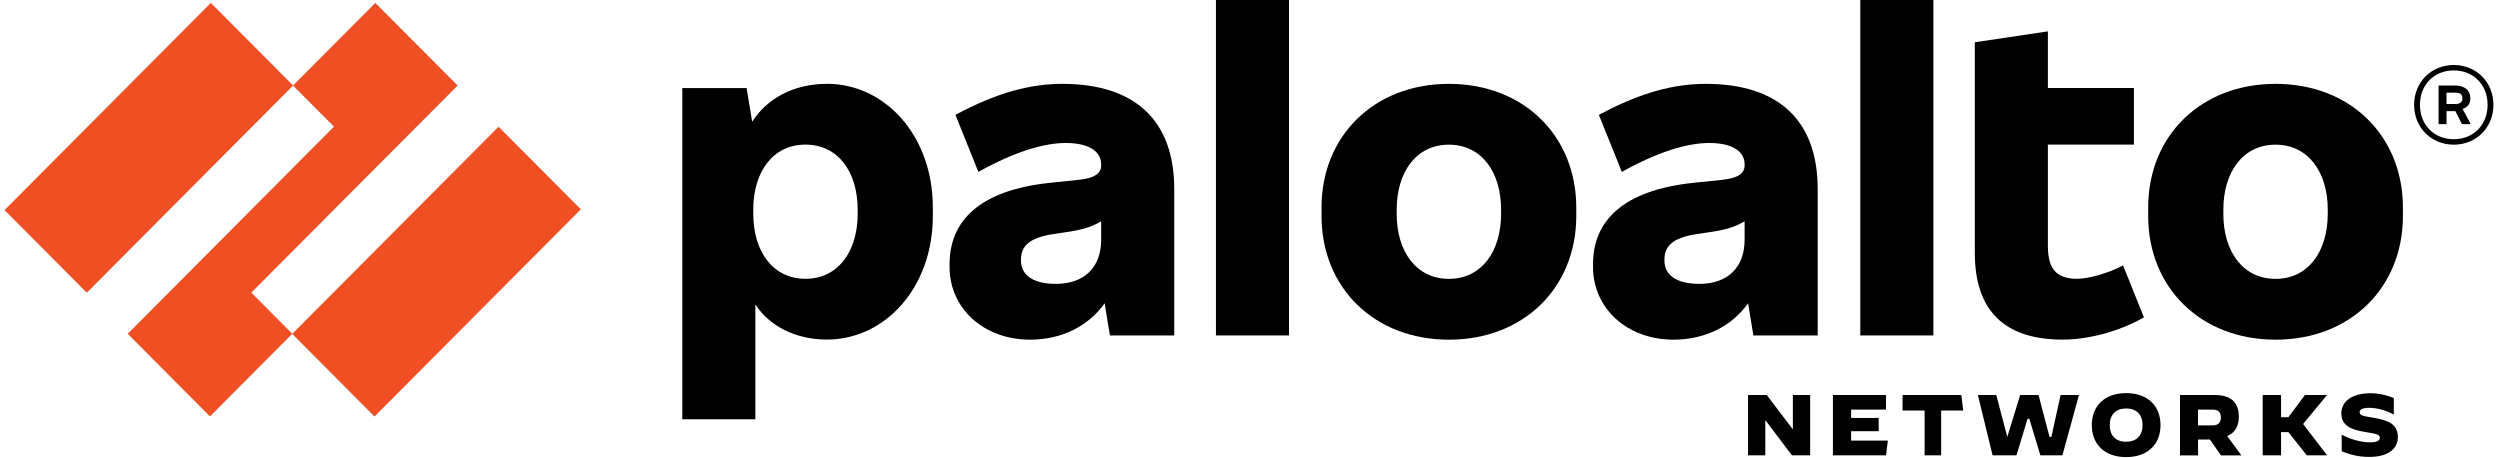
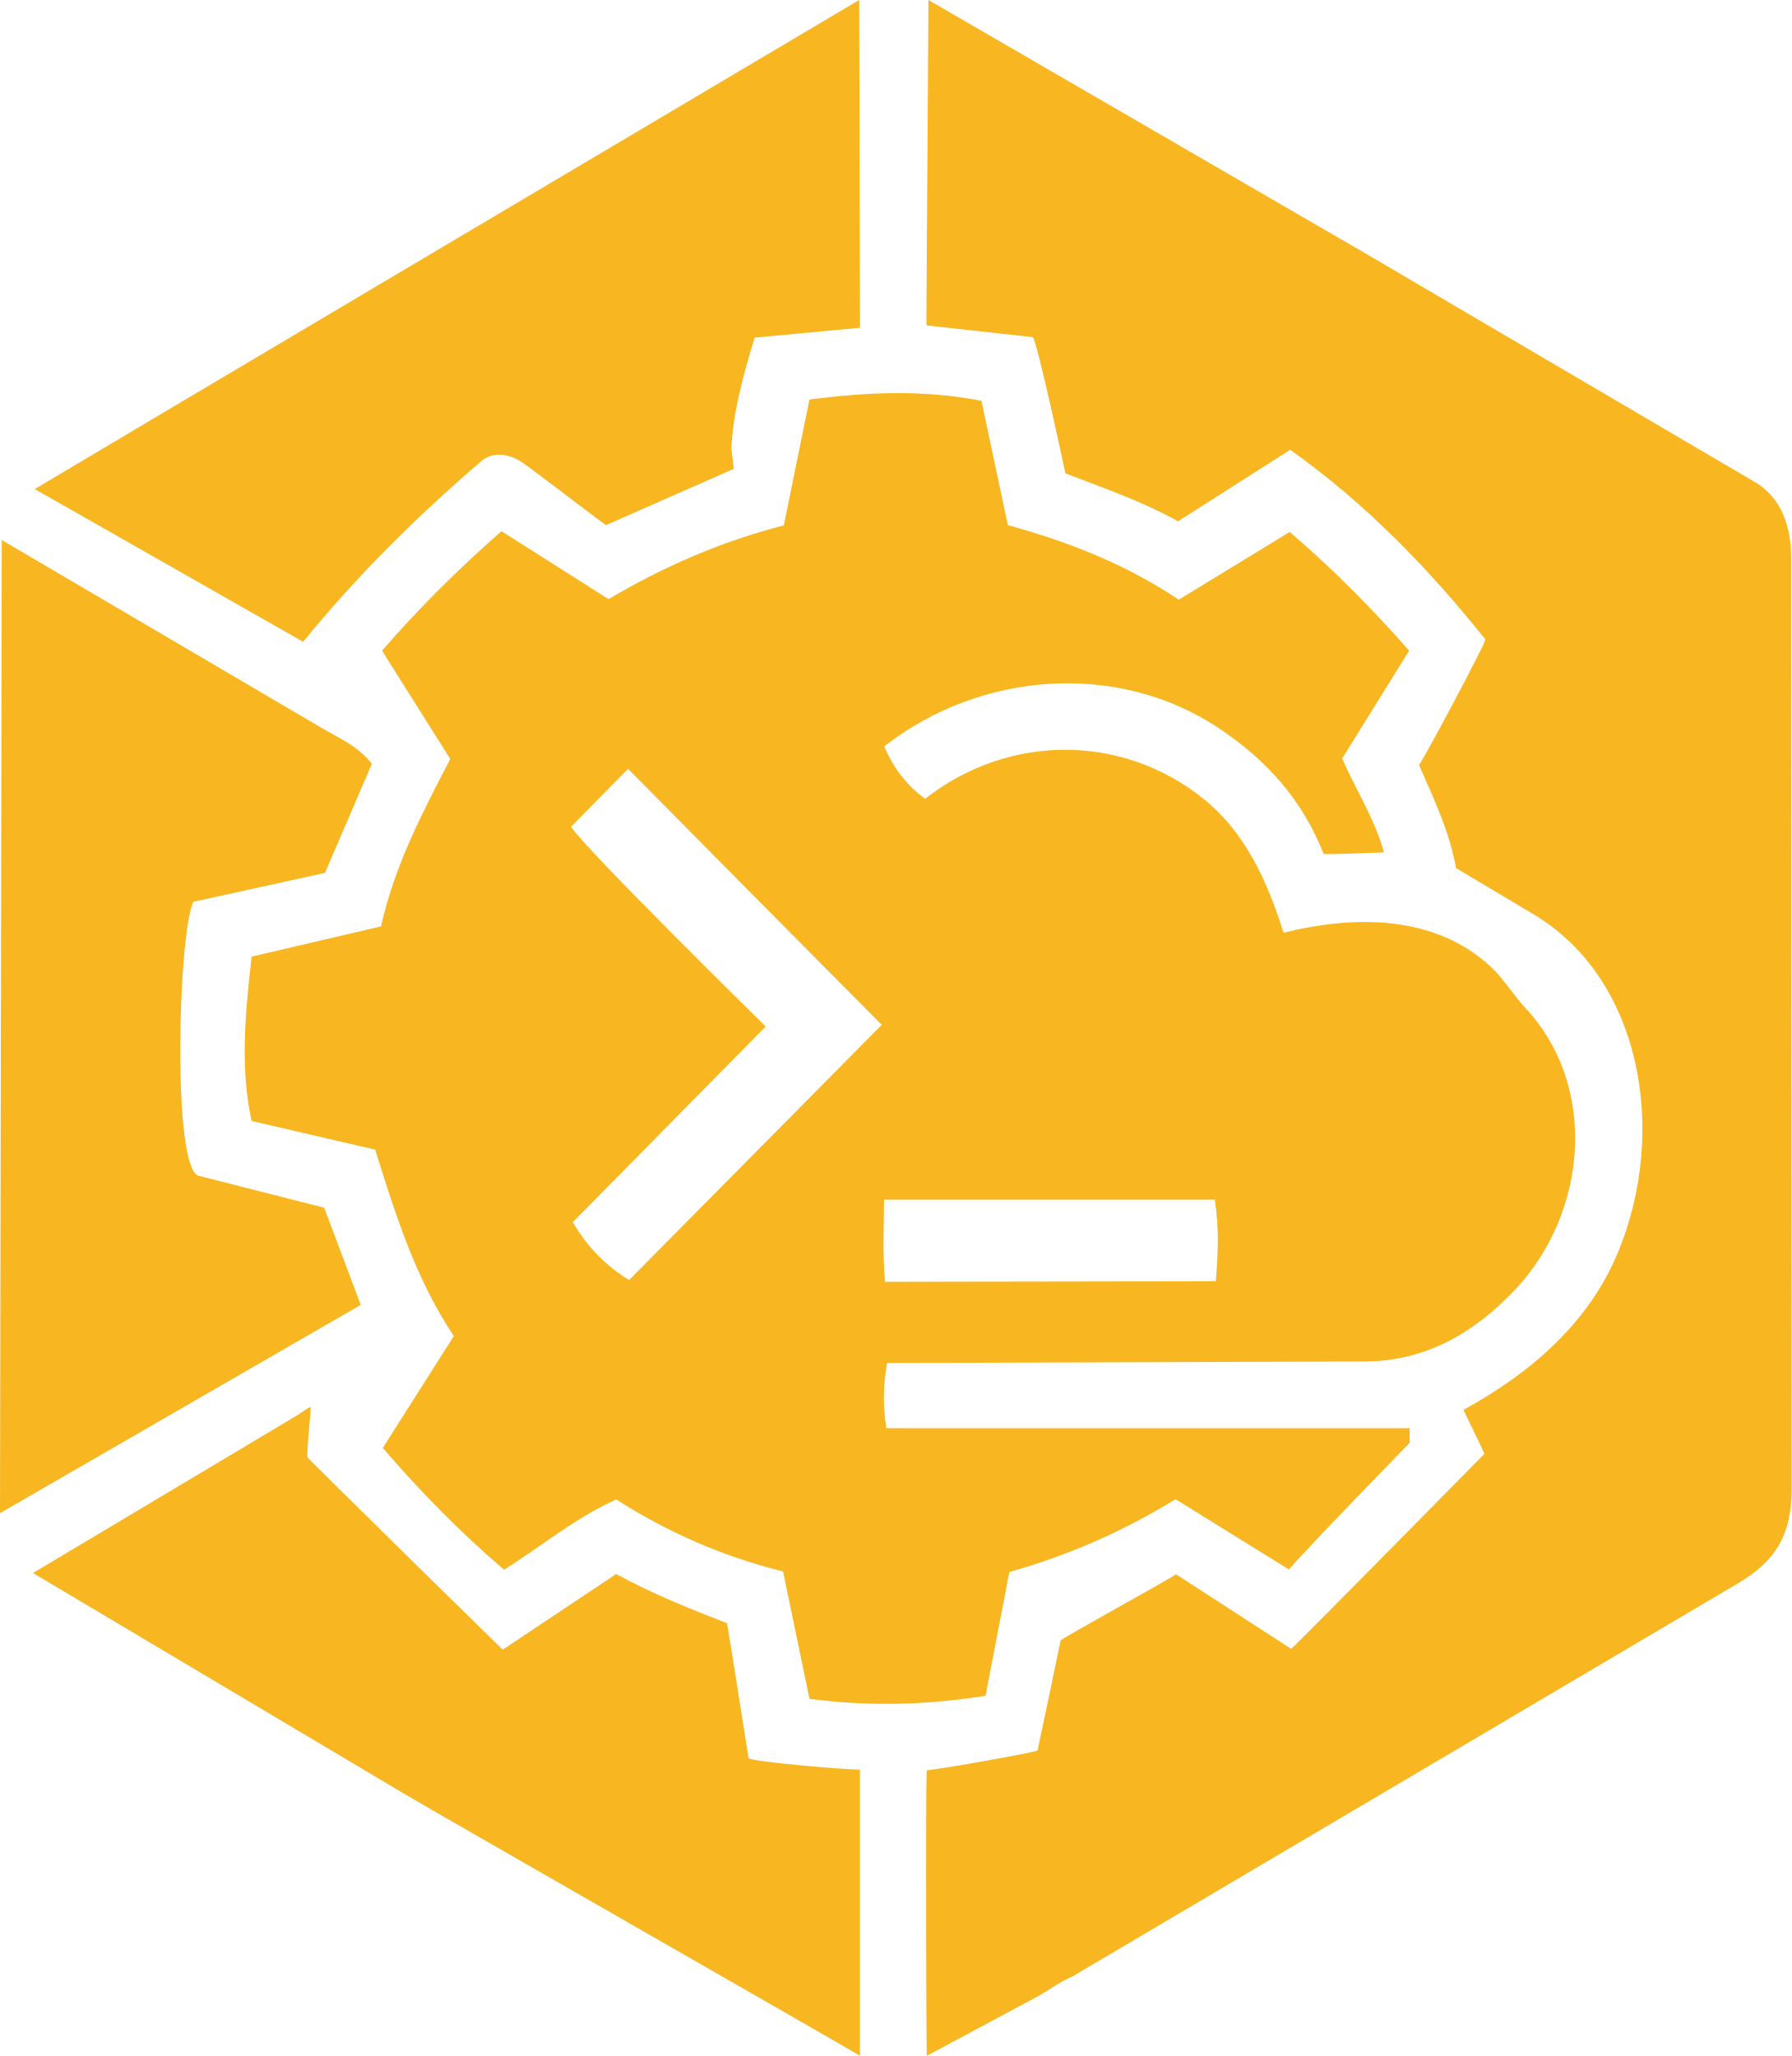
- <svg xmlns="http://www.w3.org/2000/svg" version="1.1" viewBox="0 0 390.5 71.4" xml:space="preserve">
-   <style type="text/css">
- 	.st0{fill:#F04E23;}
- </style>
-   <g transform="matrix(.287 0 0 .2882 .7087 0)">
-     <path d="m575.7 45.45c-17.5 0-35.68 4.77-58.18 16.82l12.5 30.91c19.54-10.91 35.68-15.68 47.5-15.68 13.41 0 19.32 5 19.32 11.59v0.45c0 4.55-3.64 7.05-12.5 7.96l-15.45 1.59c-38.64 4.09-54.55 20.91-54.55 44.09v1.59c0 22.05 18.18 39.32 43.86 39.32 16.91 0 31.6-7.14 40.53-19.74l2.88 17.47h35v-79.32c0-37.5-21.59-57.05-60.91-57.05m-3.41 108.4c-12.95 0-19.09-5-19.09-12.73v-0.45c0-6.82 3.86-11.82 17.95-13.86l6.14-0.91c8.97-1.25 14.48-2.9 19.55-5.97v10.06c0 15.23-9.55 23.86-24.55 23.86" />
-     <polygon class="st0" points="134.3 158.6 246.6 46.36 201.8 1.59 157 46.36 179.3 68.64 67.05 180.9 111.8 225.7 156.6 180.9" />
-     <rect class="st0" transform="matrix(.7071 -.7071 .7071 .7071 -33.65 78.99)" x="-.87" y="48.45" width="158.8" height="63.32" />
-     <rect class="st0" transform="matrix(.7071 -.7071 .7071 .7071 -35.19 209.4)" x="155.7" y="115.5" width="158.8" height="63.32" />
-     <rect x="659.3" width="39.77" height="181.8" />
-     <path d="m447.5 45.45c-18.08 0-32.6 8-40.59 20.53l-3.04-18.26h-35v179.5h39.77v-62.23c7.57 11.67 21.89 19.05 38.86 19.05 31.82 0 57.73-28.18 57.73-67.05v-4.55c0-38.84-25.91-67.03-57.73-67.03m16.82 70.46c0 20.45-10.68 35.23-28.41 35.23s-28.41-14.77-28.41-35.23v-2.27c0-20.46 10.68-35.23 28.41-35.23s28.41 14.77 28.41 35.23z" />
-     <path d="m1236 45.45c-40.68 0-69.32 28.18-69.32 67.05v4.55c0 38.86 28.64 67.05 69.32 67.05s69.32-28.18 69.32-67.05v-4.55c0-38.86-28.64-67.05-69.32-67.05m28.41 70.46c0 20.45-10.68 35.23-28.41 35.23s-28.41-14.77-28.41-35.23v-2.27c0-20.46 10.68-35.23 28.41-35.23s28.41 14.77 28.41 35.23z" />
-     <path d="m1342 53.64v-0.68c0-3.86-2.95-6.59-8.18-6.59h-9.09v20.91h4.32v-7.05h4.8l3.61 7.05h4.77l-4.44-8.27c2.7-0.83 4.21-2.85 4.21-5.37m-12.96-3.41h4.77c2.73 0 3.86 0.91 3.86 2.96v0.23c0 1.82-1.14 2.95-3.86 2.95h-4.77z" />
-     <path d="m1333 35.23c-12.27 0-21.59 9.32-21.59 21.59s9.32 21.59 21.59 21.59 21.59-9.32 21.59-21.59-9.32-21.59-21.59-21.59m0 40.22c-10.68 0-18.41-7.73-18.41-18.64s7.73-18.64 18.41-18.64 18.41 7.73 18.41 18.64-7.73 18.64-18.41 18.64" />
-     <rect x="1010" width="39.77" height="181.8" />
-     <path d="m1128 151.1c-11.59 0-15.91-5.68-15.91-17.95v-54.78h46.82v-30.68h-46.82v-30.69l-39.77 5.91v114.1c0 31.14 15.91 47.05 47.73 47.05 14.09 0 30.68-4.32 44.32-12.05l-11.36-28.18c-7.97 4.32-19.1 7.28-25.01 7.28" />
-     <path d="m925.9 45.45c-17.5 0-35.68 4.77-58.18 16.82l12.5 30.91c19.54-10.91 35.68-15.68 47.5-15.68 13.41 0 19.32 5 19.32 11.59v0.45c0 4.55-3.64 7.05-12.5 7.96l-15.45 1.59c-38.64 4.09-54.55 20.91-54.55 44.09v1.59c0 22.05 18.18 39.32 43.86 39.32 16.9 0 31.6-7.14 40.53-19.74l2.88 17.47h35v-79.32c0-37.5-21.59-57.05-60.91-57.05m-3.41 108.4c-12.96 0-19.09-5-19.09-12.73v-0.45c0-6.82 3.86-11.82 17.95-13.86l6.14-0.91c8.97-1.25 14.48-2.9 19.54-5.97v10.06c0 15.23-9.54 23.86-24.54 23.86" />
-     <path d="m786.1 45.45c-40.68 0-69.32 28.18-69.32 67.05v4.55c0 38.86 28.64 67.05 69.32 67.05s69.32-28.18 69.32-67.05v-4.55c-0.01-38.86-28.64-67.05-69.32-67.05m28.4 70.46c0 20.45-10.68 35.23-28.41 35.23s-28.41-14.77-28.41-35.23v-2.27c0-20.46 10.68-35.23 28.41-35.23s28.41 14.77 28.41 35.23z" />
-     <polygon points="972.8 246.8 958.4 227.8 958.3 227.8 958.3 246.8 948.9 246.8 948.9 214.1 959.1 214.1 973.2 232.6 973.3 232.6 973.3 214.1 982.7 214.1 982.7 246.8" />
-     <polygon points="1005 233.7 1005 238.8 1025 238.8 1024 246.8 995.1 246.8 995.1 214.1 1024 214.1 1024 222 1005 222 1005 226.5 1020 226.5 1020 233.7" />
-     <polygon points="1045 246.8 1045 222.5 1033 222.5 1033 214.1 1065 214.1 1066 222.5 1054 222.5 1054 246.8" />
-     <polygon points="1114 236.8 1119 214.1 1129 214.1 1120 246.8 1108 246.8 1102 227 1101 227 1095 246.8 1082 246.8 1074 214.1 1084 214.1 1090 236.8 1090 236.8 1097 214.1 1107 214.1 1113 236.8" />
-     <path d="m1136 230.4c0-10.66 7.24-17.34 18.69-17.34s18.7 6.68 18.7 17.34-7.24 17.34-18.7 17.34c-11.45 0-18.69-6.69-18.69-17.34m27.62 0c0-5.65-3.27-9.02-8.93-9.02s-8.93 3.37-8.93 9.02c0 5.66 3.27 9.02 8.88 9.02 5.66 0 8.98-3.37 8.98-9.02" />
-     <path d="m1184 214.1h19.07c8.69 0 12.95 4.11 12.95 11.73 0 5.23-2.15 8.79-6.36 10.47l7.76 10.52h-11.12l-6.03-8.6h-6.45v8.6h-9.82zm17.8 16.45c3.27 0 4.44-1.82 4.44-4.3s-1.17-4.25-4.44-4.25h-7.99v8.55z" />
-     <polygon points="1251 229.8 1264 246.7 1264 246.8 1253 246.8 1243 234.2 1239 234.2 1239 246.8 1229 246.8 1229 214.1 1239 214.1 1239 226.1 1243 226.1 1252 214.1 1264 214.1 1264 214.1" />
-     <path d="m1272 244.6v-8.97h0.05c5.47 2.76 10.8 4.11 15.42 4.11 3.51 0 5.28-0.84 5.28-2.48s-1.17-2.06-8.18-3.18c-7.66-1.21-12.76-3.51-12.76-10.1 0-6.12 5.38-10.84 15.89-10.84 4.21 0 8.6 0.89 12.67 2.62v8.88l-0.05 0.05c-3.88-2.24-9.11-3.65-13.32-3.65-3.74 0-5.23 0.89-5.23 2.38 0 1.92 2.29 2.1 8.04 3.09 7.66 1.31 12.76 3.46 12.76 10.38 0 5.37-4.02 10.75-15.56 10.75-5.7 0-10.24-1.17-15.01-3.04" />
-   </g>
+ <svg xmlns="http://www.w3.org/2000/svg" id="gear-logo" viewBox="0 0 70.62 81.05">
+   <defs>
+     <style>
+       .cls-1 {
+         fill: #f8b620;
+       }
+     </style>
+   </defs>
+   <path class="cls-1" d="M42.34,77.89c-.53.2-.98.57-1.47.83l-4.33,2.32c-.03-.07-.05-10.07-.01-11.25,1.2-.15,4.36-.74,4.37-.78.02-.07.9-4.26.91-4.34.02-.07,4.33-2.44,4.55-2.61l4.54,2.94c.11-.06,7.62-7.69,7.62-7.69-.1-.24-.78-1.62-.83-1.73,2.63-1.44,4.95-3.42,6.11-6.25,1.94-4.72.93-10.74-3.35-13.29l-3.05-1.82c-.27-1.48-.88-2.73-1.46-4.06.22-.29,2.59-4.74,2.62-4.95-2.28-2.84-4.72-5.36-7.7-7.48l-4.42,2.82c-1.46-.81-2.89-1.29-4.44-1.89,0,0-1.12-5.26-1.29-5.37l-4.17-.46c-.02-.05-.02-.13-.02-.19l.08-12.64,17.33,10.05,15.26,8.96c1.07.63,1.42,1.81,1.42,2.99l.02,36.66c0,1.84-.62,2.88-2.14,3.77l-26.14,15.44Z" />
+   <path class="cls-1" d="M29.51,69.31c.16.14,3.6.44,4.39.45v11.28c-.15-.11-17.62-10.1-17.97-10.33L1.3,62.01l10.47-6.25s.43-.31.47-.29-.18,1.89-.11,1.99,7.62,7.52,7.69,7.57l4.47-2.98c1.43.78,2.83,1.34,4.37,1.94.04.18.85,5.32.85,5.32Z" />
+   <path class="cls-1" d="M55.56,56.89s-3.77,3.86-4.75,4.98l-4.47-2.77c-2.09,1.28-4.21,2.21-6.55,2.87l-.94,4.88c-2.28.36-4.55.43-6.94.12l-1.04-5.02c-2.35-.59-4.49-1.51-6.58-2.84-1.65.75-2.89,1.81-4.42,2.77-1.73-1.48-3.27-3.05-4.78-4.8l2.8-4.41c-1.53-2.3-2.31-4.83-3.1-7.35l-4.87-1.13c-.47-2.12-.24-4.35,0-6.48l5.1-1.19c.54-2.41,1.62-4.46,2.73-6.6l-2.69-4.27c1.49-1.71,2.99-3.2,4.71-4.71l4.22,2.68c2.14-1.27,4.4-2.26,6.91-2.91l1.01-4.96c2.34-.3,4.49-.39,6.78.05l1.04,4.9c2.42.67,4.62,1.53,6.74,2.94l4.37-2.67c1.72,1.47,3.24,3.01,4.71,4.68l-2.64,4.25c.54,1.25,1.24,2.28,1.65,3.7-.11,0-2.28.1-2.38.06-.84-2.12-2.22-3.68-4.14-4.96-3.97-2.64-9.37-2.25-13.18.72.37.89.91,1.56,1.61,2.07,3.26-2.56,7.74-2.59,10.96-.01,1.65,1.32,2.52,3.23,3.17,5.29,2.82-.7,5.99-.71,8.2,1.37.45.42.84,1.06,1.32,1.58,2.92,3.12,2.45,8.12-.41,11.14-1.6,1.68-3.5,2.8-5.9,2.81l-18.84.06c-.16.88-.17,1.65-.03,2.57h20.63s0,.56,0,.58ZM30.19,40.46l-7.61,7.72c.56.96,1.31,1.73,2.22,2.28l9.96-10.06c-.14-.13-10-10.09-10-10.09l-2.25,2.28c.54.86,7.6,7.81,7.67,7.87ZM47.93,50.51c.1-1.27.12-2.16-.04-3.22h-13.04c-.01,1.24-.06,2.15.04,3.24l13.03-.02Z" />
+   <path class="cls-1" d="M28.84,17.72c0,.06.09.76.09.76-.05.02-5,2.2-5.04,2.22-.03.01-2.26-1.72-3.26-2.44-.46-.34-1.16-.51-1.66-.08-2.56,2.2-4.92,4.54-7.02,7.12L1.37,19.28c.06-.05,32.5-19.28,32.5-19.28l.03,12.92-4.15.39c-.46,1.5-.86,2.96-.92,4.41Z" />
+   <path class="cls-1" d="M.07,21.29l12.65,7.43c.72.42,1.39.7,1.94,1.39l-1.85,4.3-5.19,1.14c-.6,1.28-.84,10.53.21,10.8l4.95,1.26,1.44,3.83L0,59.65.07,21.29Z" />
</svg>
